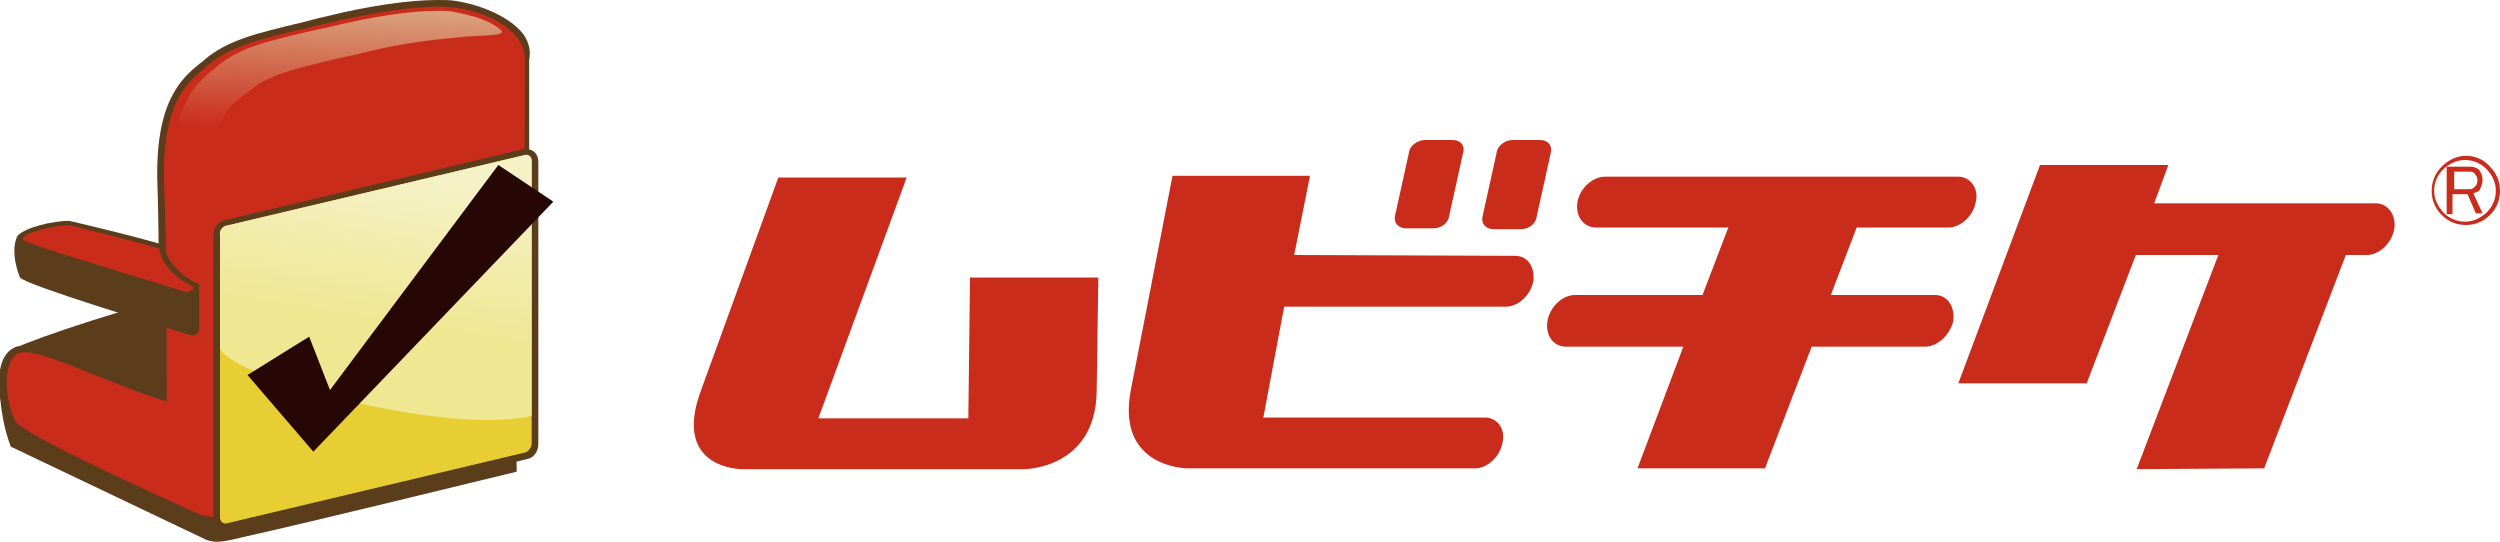
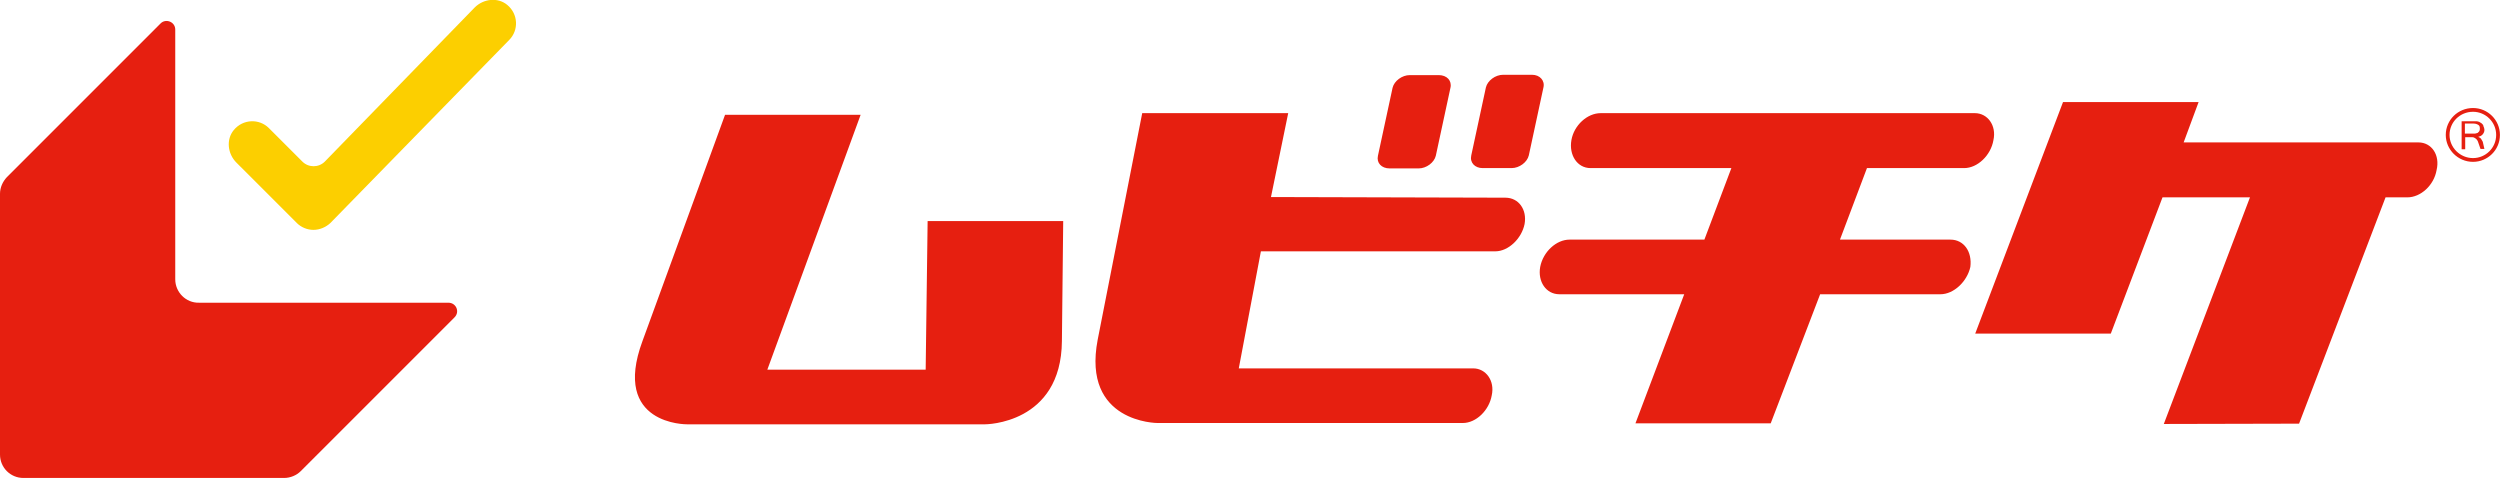
- <svg xmlns="http://www.w3.org/2000/svg" version="1.1" id="編集モード" x="0px" y="0px" viewBox="0 0 300 65" style="enable-background:new 0 0 300 65;" xml:space="preserve">
+ <svg xmlns="http://www.w3.org/2000/svg" version="1.1" id="レイヤー_1" x="0px" y="0px" width="768.9px" height="147.1px" viewBox="0 0 768.9 147.1" style="enable-background:new 0 0 768.9 147.1;" xml:space="preserve">
+   <style type="text/css">
+ 	.st0{fill-rule:evenodd;clip-rule:evenodd;fill:#E61F10;}
+ 	.st1{fill:#E61F10;}
+ 	.st2{fill:none;stroke:#E61F10;stroke-width:1.158;stroke-miterlimit:10;}
+ 	.st3{fill:#FCCF00;}
+ </style>
  <g>
    <g>
-       <g>
-         <path style="fill-rule:evenodd;clip-rule:evenodd;fill:#5B3D1B;" d="M25.9,34.3c9.2-2.2,17.4-4.9,21.1-4.8c4.1,0.1,15,13,14.9,14L62,56.6c-5.4,1.3-24.1,5.9-32.6,7.8     c-2.5,0.6-3.4,0.8-4.6,0.4L1.3,53.6c-1.5-3.8-2.1-10.7,0.2-11.7C4.7,40.4,15.5,36.8,25.9,34.3z" />
-         <path style="fill-rule:evenodd;clip-rule:evenodd;fill:#5B3D1B;" d="M62.8,4.1c-1.7-2.2-5.4-3.6-8.2-4C54,0,53.3,0,52.5,0c-3.4,0-8.3,0.7-13.5,2c-1,0.2-1.9,0.5-2.8,0.7     c-5.4,1.3-8.9,2.1-11.7,4.5c-0.1,0.1-0.3,0.3-0.5,0.4c-2.2,1.8-5.5,4.6-5.1,14.8c0.2,5.9,0.2,16.7,0.2,24.8     c-2.7-0.9-5.3-1.9-7.7-2.9c-3.8-1.5-6.8-2.8-8.6-2.8c-0.6,0-1,0.1-1.4,0.4c-2.6,1.8-1.3,7.6-0.3,9.2c1.2,1.8,17.4,9.2,22.4,11.4     c0.7,0.3,1.6,0.4,2.7,0.4c3.5,0,9.1-1.3,15-2.7c2-0.5,4.2-1,6.2-1.4l1.9-0.4c7.9-1.7,14.1-3,14.1-8l0-0.9l0,0v-0.6     c0-1.4,0.1-4.6,0.1-8c0-3.9,0-8.1,0-10.1V7.2C63.7,6.1,63.5,5.1,62.8,4.1z" />
-         <g>
-           <g>
-             <path style="fill-rule:evenodd;clip-rule:evenodd;fill:#CA2C1C;" d="M54.5,0.9c-3.2-0.4-9.1,0.4-15.3,1.9c-7.1,1.7-11.1,2.4-14.2,5c-2.1,1.8-5.7,3.9-5.3,14.6       C20,28.5,20,40,20,48.2c-8.2-2.6-16.2-7-18-5.7c-2,1.4-1.1,6.6-0.1,8.1C3,52.4,23.9,61.7,23.9,61.7c3.3,1.4,13.9-1.7,23.5-3.8       c8.7-1.9,15.4-3,15.4-7.6l0-1.5l0,0c0-2.9,0.1-14.2,0.1-18.1L63,7.1C63,3.4,57.9,1.3,54.5,0.9z" />
-           </g>
-         </g>
-         <linearGradient id="SVGID_1_" gradientUnits="userSpaceOnUse" x1="39.771" y1="33.402" x2="40.906" y2="0.889">
-           <stop offset="0.54" style="stop-color:#CA2C1C" />
-           <stop offset="1" style="stop-color:#DAA37D" />
-         </linearGradient>
-         <path style="fill-rule:evenodd;clip-rule:evenodd;fill:url(#SVGID_1_);" d="M24.8,32.9c0,0-0.1,0-0.1,0c-1.3-0.3-3.8-2.3-3.8-5.5l0,0c0,0,0-2.1-0.2-5.1c-0.3-9.6,2.8-12.2,4.8-13.9     C25.7,8.3,25.8,8.2,26,8c2.6-2.2,5.8-3,11-4.2c0.8-0.2,1.7-0.4,2.7-0.6c4.9-1.2,9.5-1.9,12.7-1.9c0.7,0,1.4,0,1.9,0.1     c2.8,0.5,4.6,1.2,5.7,2.1c1,0.8-1.4,0.7-4.2,0.9c-4.2,0.4-7.9,0.8-12.9,2.1c-1,0.2-1.8,0.4-2.7,0.6c-5,1.2-8.1,1.9-10.4,3.9     c-0.1,0.1-0.3,0.3-0.5,0.4l-0.3,0.2c-1.9,1.5-3.8,3.1-3.8,12.5c0,0.7,0,1.4,0,2c0,1.5,0,3.2,0,6.1c0,0.2-0.1,0.3-0.2,0.4     C25,32.8,24.9,32.9,24.8,32.9z" />
-         <path style="fill-rule:evenodd;clip-rule:evenodd;fill:#5B3D1B;" d="M27,63.6c-0.8,0-1.4-0.6-1.4-1.5V28.2c0-0.9,0.6-1.6,1.4-1.8l35.8-8.5c0.1,0,0.2,0,0.4,0     c0.8,0,1.4,0.6,1.4,1.5v33.9c0,0.9-0.6,1.7-1.4,1.8l-35.8,8.5C27.2,63.6,27.1,63.6,27,63.6z" />
-         <path style="fill-rule:evenodd;clip-rule:evenodd;fill:#E7CF33;" d="M27.1,27.1L63,18.6c0.4-0.1,0.8,0.2,0.8,0.7v33.9c0,0.5-0.4,1-0.8,1.1l-35.8,8.5c-0.4,0.1-0.8-0.2-0.8-0.7     V28.2C26.3,27.7,26.7,27.2,27.1,27.1z" />
-         <linearGradient id="SVGID_2_" gradientUnits="userSpaceOnUse" x1="43.517" y1="48.666" x2="48.645" y2="16.286">
-           <stop offset="0.301" style="stop-color:#EFE792" />
-           <stop offset="0.871" style="stop-color:#F5F2C8" />
-         </linearGradient>
-         <path style="fill-rule:evenodd;clip-rule:evenodd;fill:url(#SVGID_2_);" d="M27.1,27.1L63,18.6c0.4-0.1,0.8,0.2,0.8,0.7v30.6c-10.6,2.5-37.4-5-37.4-8.3V28.2     C26.3,27.7,26.7,27.2,27.1,27.1z" />
-         <path style="fill-rule:evenodd;clip-rule:evenodd;fill:#5B3D1B;" d="M22.8,40.2c-4.2-1.3-19.7-6-20.4-6.9c0,0-1.3-3-0.3-5c0.9-1,4.2-1.8,6.2-1.8c0,0,7.8,1.8,11.7,3     c-0.7,1.6,2.8,4.4,3.9,4.6c0,1.5,0,3.3,0,5.6C23.8,39.9,23.5,40.4,22.8,40.2z" />
-         <path style="fill-rule:evenodd;clip-rule:evenodd;fill:#CA2C1C;" d="M22.2,35c-8.8-2.7-18.9-5.7-19.4-6.2c-0.2-0.2,0.1-0.4,0.5-0.7c1.6-0.6,3.2-1,5-1.1     c0.8,0.2,7.2,1.8,10.8,2.8c0.4,2.5,2.7,3.9,3.9,4.5C23.6,34.6,22.7,35.1,22.2,35z" />
-       </g>
-       <polygon style="fill:#270706;" points="29.7,45 37.1,40.4 39.6,46.8 59.8,19.8 66.4,24.2 37.6,54.2   " />
+       <path class="st0" d="M284.7,113.7H236l28.7-78.4H223l-25.4,69.6c-9.6,25.9,13.7,25.6,13.7,25.6H303c0,0,23.4,0,23.6-25.6L327,68    h-41.7L284.7,113.7z M463,60.8l-72.1-0.2l5.3-25.8h-44.9l-13.7,69.7c-4.9,25.6,18.4,25.6,18.4,25.6h93.9c4.1,0,8.1-3.9,8.9-8.5    c1-4.5-1.8-8.3-5.7-8.3H381l6.8-36h72.1c4,0,8.1-3.9,9-8.4C469.7,64.5,467.1,60.8,463,60.8 M599.9,73.7h-34l8.3-22h29.9    c4.1,0,8.2-3.9,9-8.6c1-4.5-1.8-8.3-5.7-8.3H492.3c-4.1,0-8.2,3.7-9,8.3c-0.8,4.6,1.8,8.6,5.9,8.6h43.3l-8.3,22h-41.5    c-4,0-8.1,3.7-9,8.4c-0.8,4.5,1.8,8.4,5.9,8.4h38.4l-15,39.7h41.6l15.2-39.7h37c4.1,0,8.2-3.9,9.2-8.4    C606.6,77.4,604,73.7,599.9,73.7 M743.8,43.8h-72.2l4.6-12.4h-41.7l-27,71.2h41.7l15.9-41.9h26.9l-26.5,69.7l41.6-0.1l26.6-69.6    h6.7c4.1,0,8.2-3.7,9-8.4C750.5,47.7,747.9,43.8,743.8,43.8 M471.2,23h-8.9c-2.4,0-4.8,1.8-5.3,3.9l-4.5,20.9    c-0.5,2.2,1.1,3.9,3.5,3.9h8.9c2.4,0,4.8-1.8,5.3-3.9l4.5-20.9C475.2,24.8,473.6,23,471.2,23 M427.4,51.8h8.9    c2.4,0,4.8-1.8,5.3-3.9l4.5-20.9c0.5-2.2-1.1-3.9-3.6-3.9h-8.9c-2.4,0-4.8,1.8-5.3,3.9l-4.5,20.9    C423.3,50.1,424.9,51.8,427.4,51.8" />
+       <path class="st1" d="M764.1,45.8h-1.2l-0.8-2.3c-0.1-0.2-0.2-0.4-0.3-0.5c-0.1-0.2-0.3-0.3-0.4-0.4c-0.2-0.1-0.3-0.2-0.5-0.3    c-0.2-0.1-0.4-0.1-0.6-0.1h-2.1v3.7h-1.1v-8.6h3.8c0.2,0,0.5,0,0.7,0c0.2,0,0.4,0,0.6,0.1c0.2,0,0.4,0.1,0.5,0.2    c0.2,0.1,0.3,0.2,0.5,0.3c0.1,0.1,0.2,0.2,0.4,0.4c0.1,0.1,0.2,0.3,0.2,0.5c0.1,0.2,0.1,0.3,0.2,0.5c0,0.2,0.1,0.3,0.1,0.5    c0,0.3,0,0.6-0.1,0.8c-0.1,0.2-0.2,0.5-0.4,0.7c-0.2,0.2-0.4,0.4-0.6,0.5c-0.2,0.1-0.5,0.2-0.8,0.3c0.3,0.1,0.6,0.3,0.8,0.5    c0.2,0.3,0.4,0.6,0.6,1L764.1,45.8z M758.1,41.1h2.6c0.4,0,0.7,0,0.9-0.1c0.3-0.1,0.5-0.1,0.6-0.3c0.2-0.1,0.3-0.3,0.4-0.5    c0.1-0.2,0.1-0.4,0.1-0.7c0-0.5-0.1-0.9-0.5-1.1c-0.3-0.2-0.8-0.4-1.4-0.4h-2.7V41.1z" />
+       <path class="st2" d="M768.3,41.5c0,4.3-3.5,7.7-7.7,7.7c-4.3,0-7.8-3.5-7.8-7.7c0-4.3,3.5-7.7,7.8-7.7    C764.8,33.8,768.3,37.2,768.3,41.5z" />
    </g>
    <g>
-       <g>
-         <g>
-           <path style="fill-rule:evenodd;clip-rule:evenodd;fill:#CA2C1C;" d="M116.2,50.2H98.2l10.6-28.9H93.4l-9.3,25.6c-3.5,9.5,5,9.4,5,9.4h33.8c0,0,8.6,0,8.7-9.4l0.2-13.6h-15.4      L116.2,50.2z M181.8,30.7l-26.5-0.1l1.9-9.5h-16.5l-5,25.7c-1.8,9.4,6.8,9.4,6.8,9.4H177c1.5,0,3-1.4,3.3-3.1      c0.4-1.7-0.7-3-2.1-3h-26.6l2.5-13.3h26.6c1.5,0,3-1.4,3.3-3.1C184.2,32,183.3,30.7,181.8,30.7z M232.2,35.4h-12.5l3.1-8.1h11      c1.5,0,3-1.4,3.3-3.1c0.4-1.6-0.7-3-2.1-3h-42.4c-1.5,0-3,1.4-3.3,3c-0.3,1.7,0.7,3.1,2.2,3.1h15.9l-3.1,8.1H189      c-1.5,0-3,1.4-3.3,3.1c-0.3,1.7,0.7,3.1,2.2,3.1H202l-5.5,14.6h15.3l5.6-14.6H231c1.5,0,3-1.4,3.4-3.1      C234.6,36.8,233.7,35.4,232.2,35.4z M285.1,24.4h-26.6l1.7-4.6h-15.4L235,46h15.4l5.9-15.4h9.9l-9.8,25.7l15.3-0.1l9.8-25.6h2.5      c1.5,0,3-1.4,3.3-3.1C287.6,25.9,286.6,24.4,285.1,24.4z M184.8,16.8h-3.3c-0.9,0-1.8,0.7-1.9,1.5l-1.7,7.7      c-0.2,0.8,0.4,1.5,1.3,1.5h3.3c0.9,0,1.8-0.6,1.9-1.5l1.7-7.7C186.3,17.4,185.7,16.8,184.8,16.8z M168.7,27.4h3.3      c0.9,0,1.8-0.6,1.9-1.5l1.7-7.7c0.2-0.8-0.4-1.4-1.3-1.4H171c-0.9,0-1.8,0.7-1.9,1.4l-1.7,7.7C167.2,26.7,167.8,27.4,168.7,27.4      z" />
-         </g>
-       </g>
-       <g>
-         <path style="fill:#CA2C1C;" d="M298.8,25.8c-0.8,0.8-1.8,1.2-2.9,1.2s-2.1-0.4-2.9-1.2c-0.8-0.8-1.2-1.8-1.2-2.9c0-1.1,0.4-2.1,1.2-2.9     c0.8-0.8,1.8-1.3,2.9-1.3s2.1,0.4,2.9,1.3c0.8,0.8,1.2,1.8,1.2,2.9C300,24,299.6,25,298.8,25.8z M298.4,20.3     c-0.7-0.7-1.6-1.1-2.6-1.1c-1,0-1.8,0.4-2.6,1.1c-0.7,0.7-1.1,1.6-1.1,2.6c0,1,0.4,1.8,1.1,2.6c0.7,0.7,1.6,1.1,2.6,1.1     c1,0,1.8-0.4,2.6-1.1c0.7-0.7,1.1-1.6,1.1-2.6C299.5,21.9,299.1,21.1,298.4,20.3z M293.8,20h2.6c0.4,0,0.8,0.1,1.1,0.4     c0.3,0.4,0.4,0.8,0.4,1.2c0,0.5-0.2,0.9-0.4,1.3c-0.2,0.1-0.4,0.2-0.7,0.3l1.1,2.4h-0.8l-1-2.3h-1.8v2.4h-0.7V20z M294.5,20.6     v2.1h1.9c0.2,0,0.4-0.1,0.6-0.3c0.2-0.2,0.3-0.5,0.3-0.8c0-0.2-0.1-0.5-0.3-0.7c-0.1-0.2-0.3-0.3-0.6-0.3H294.5z" />
-       </g>
+       <path class="st1" d="M53.9,85.9V9.1c0-2.4-2.9-3.5-4.5-1.9L2.1,54.5C0.8,55.9,0,57.7,0,59.6v80.2c0,4,3.2,7.2,7.2,7.2h80.2    c1.9,0,3.8-0.8,5.1-2.1l47.3-47.3c1.7-1.7,0.5-4.5-1.9-4.5H61.2C57.2,93.2,53.9,89.9,53.9,85.9" />
+       <path class="st3" d="M96.4,70.7L96.4,70.7c-1.9,0-3.8-0.8-5.1-2.1L72.7,50c-2.7-2.7-3.2-7.1-0.8-10c2.8-3.4,7.8-3.6,10.8-0.6    L93,49.7c1.9,1.9,5,1.9,6.9,0L146,2.3c2.7-2.7,7.1-3.2,10-0.8c3.4,2.8,3.6,7.8,0.6,10.8l-55,56.3C100.2,69.9,98.3,70.7,96.4,70.7" />
    </g>
  </g>
</svg>
